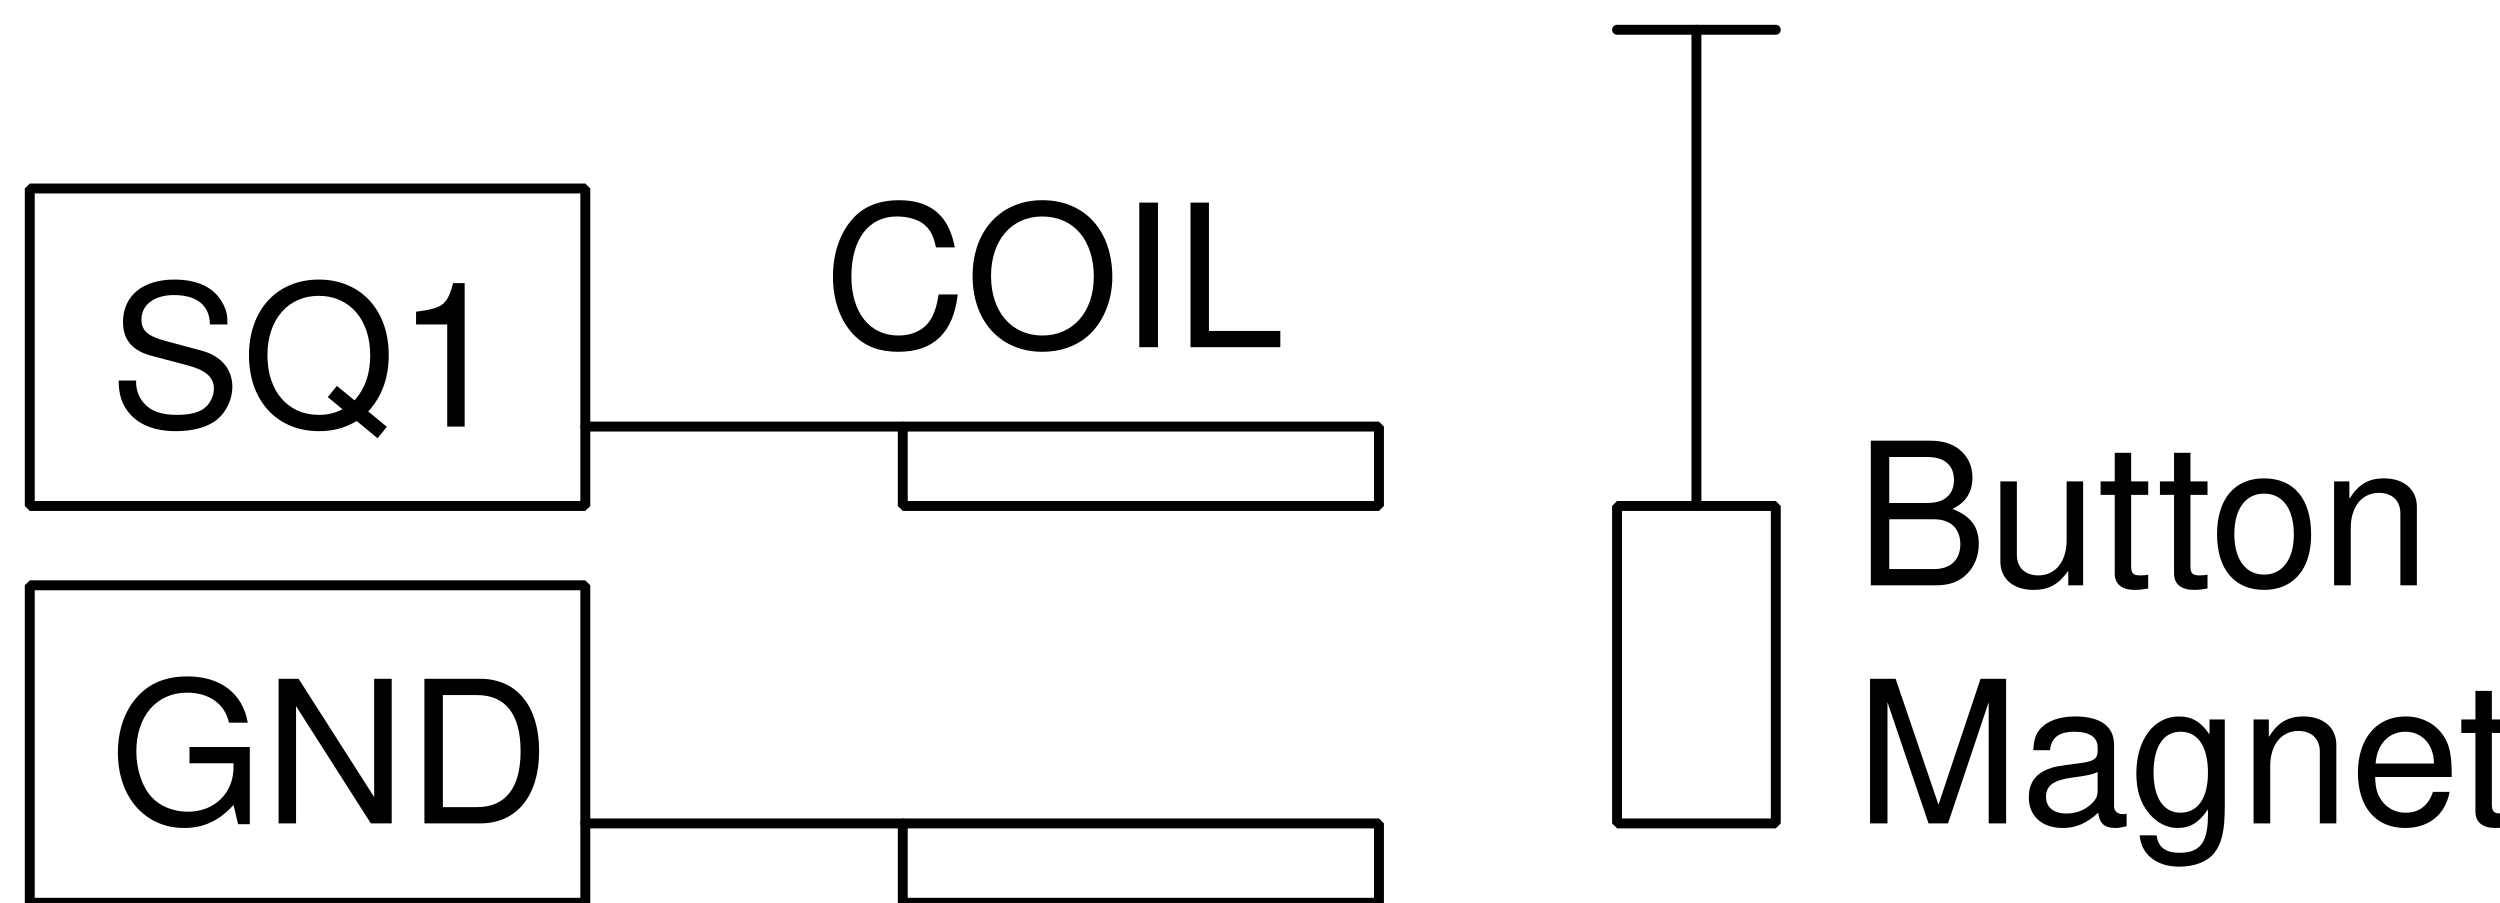
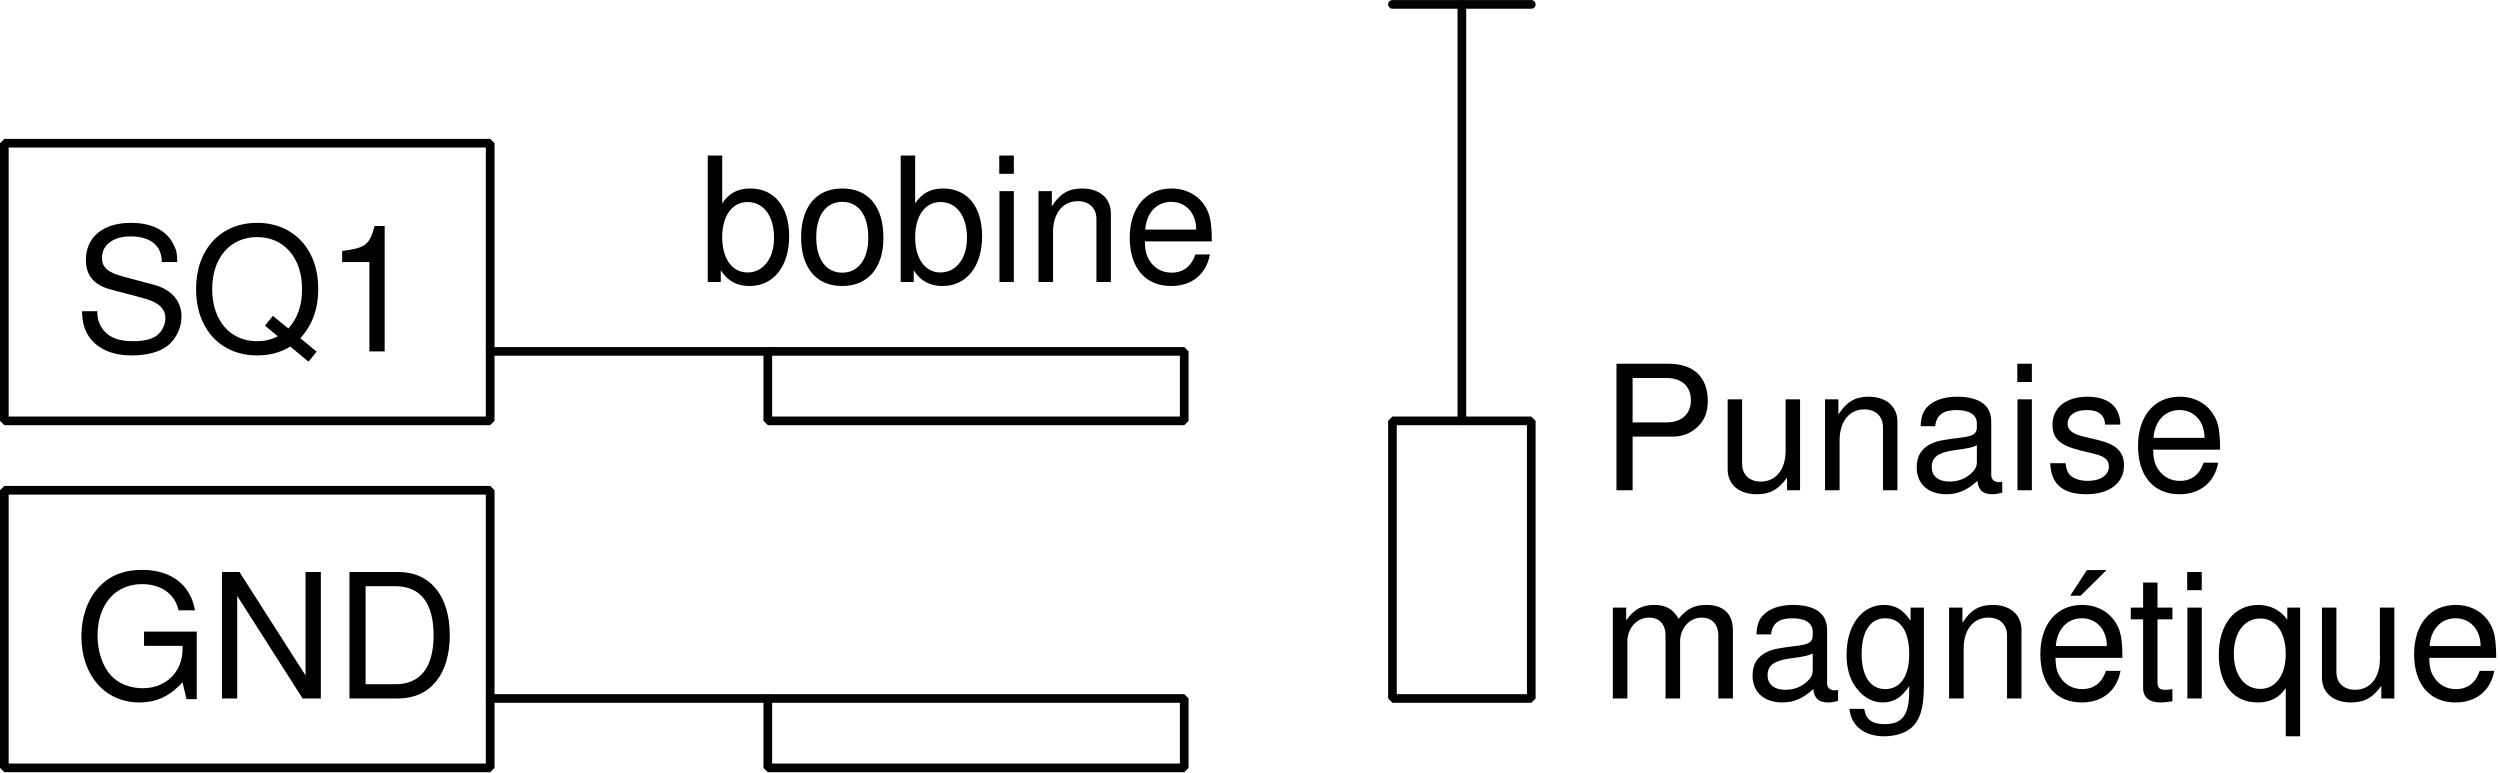
- <svg xmlns="http://www.w3.org/2000/svg" version="1.1" id="driven-pend" width="100%" height="100%" viewBox="-6 -6 504 182">
-   <g stroke="black">
-     <path d="M176,96 L176,80 272,80 272,96 z" fill="none" stroke-width="2" stroke-linejoin="bevel" stroke-linecap="round" stroke="#000000" />
-     <path d="M176,160 L176,176 272,176 272,160 z" fill="none" stroke-width="2" stroke-linejoin="bevel" stroke-linecap="round" stroke="#000000" />
-     <path d="M336,0 L336,96 " fill="none" stroke-width="2" stroke-linejoin="bevel" stroke-linecap="round" stroke="#000000" />
-     <path d="M320,96 L320,160 352,160 352,96 z" fill="none" stroke-width="2" stroke-linejoin="bevel" stroke-linecap="round" stroke="#000000" />
-     <path d="M320,0 L352,0 " fill="none" stroke-width="2" stroke-linejoin="bevel" stroke-linecap="round" stroke="#000000" />
-     <g transform="matrix(   1    0   -0    1  16  80)" fill="#000000">
-       <text stroke="none" font-family="Helvetica" font-size="40">
-         <tspan x="0" y="0">SQ1</tspan>
+ <svg xmlns="http://www.w3.org/2000/svg" version="1.1" id="driven-pend" width="576.317" height="178.014" viewBox="-6 -6 576.317 178.014">
+   <defs id="defs57" />
+   <g id="g52" style="stroke:#000000" transform="translate(-5,-4.985758)">
+     <path d="M 176,96 V 80 h 96 v 16 z" id="path4" style="fill:none;stroke:#000000;stroke-width:2;stroke-linecap:round;stroke-linejoin:bevel" />
+     <path d="m 176,160 v 16 h 96 v -16 z" id="path6" style="fill:none;stroke:#000000;stroke-width:2;stroke-linecap:round;stroke-linejoin:bevel" />
+     <path d="M 336,0 V 96" id="path8" style="fill:none;stroke:#000000;stroke-width:2;stroke-linecap:round;stroke-linejoin:bevel" />
+     <path d="m 320,96 v 64 h 32 V 96 Z" id="path10" style="fill:none;stroke:#000000;stroke-width:2;stroke-linecap:round;stroke-linejoin:bevel" />
+     <path d="m 320,0 h 32" id="path12" style="fill:none;stroke:#000000;stroke-width:2;stroke-linecap:round;stroke-linejoin:bevel" />
+     <g transform="translate(16,80)" id="g18" style="fill:#000000">
+       <text font-size="40" id="text16" style="font-size:40px;font-family:Helvetica;stroke:none">
+         <tspan x="0" y="0" id="tspan14">SQ1</tspan>
      </text>
    </g>
-     <g transform="matrix(   1    0   -0    1  16 160)" fill="#000000">
-       <text stroke="none" font-family="Helvetica" font-size="40">
-         <tspan x="0" y="0">GND</tspan>
+     <g transform="translate(16,160)" id="g24" style="fill:#000000">
+       <text font-size="40" id="text22" style="font-size:40px;font-family:Helvetica;stroke:none">
+         <tspan x="0" y="0" id="tspan20">GND</tspan>
      </text>
    </g>
-     <path d="M0,112 L0,176 112,176 112,112 z" fill="none" stroke-width="2" stroke-linejoin="bevel" stroke-linecap="round" stroke="#000000" />
-     <path d="M176,160 L112,160 " fill="none" stroke-width="2" stroke-linejoin="bevel" stroke-linecap="round" stroke="#000000" />
-     <path d="M0,32 L0,96 112,96 112,32 z" fill="none" stroke-width="2" stroke-linejoin="bevel" stroke-linecap="round" stroke="#000000" />
-     <path d="M176,80 L112,80 " fill="none" stroke-width="2" stroke-linejoin="bevel" stroke-linecap="round" stroke="#000000" />
-     <g transform="matrix(   1    0   -0    1 160  64)" fill="#000000">
-       <text stroke="none" font-family="Helvetica" font-size="40">
-         <tspan x="0" y="0">COIL</tspan>
+     <path d="m 0,112 v 64 h 112 v -64 z" id="path26" style="fill:none;stroke:#000000;stroke-width:2;stroke-linecap:round;stroke-linejoin:bevel" />
+     <path d="M 176,160 H 112" id="path28" style="fill:none;stroke:#000000;stroke-width:2;stroke-linecap:round;stroke-linejoin:bevel" />
+     <path d="M 0,32 V 96 H 112 V 32 Z" id="path30" style="fill:none;stroke:#000000;stroke-width:2;stroke-linecap:round;stroke-linejoin:bevel" />
+     <path d="M 176,80 H 112" id="path32" style="fill:none;stroke:#000000;stroke-width:2;stroke-linecap:round;stroke-linejoin:bevel" />
+     <g transform="translate(160,64)" id="g38" style="fill:#000000">
+       <text font-size="40" id="text36" style="font-size:40px;font-family:Helvetica;stroke:none">
+         <tspan x="0" y="0" id="tspan34">bobine</tspan>
      </text>
    </g>
-     <g transform="matrix(   1    0   -0    1 368 160)" fill="#000000">
-       <text stroke="none" font-family="Helvetica" font-size="40">
-         <tspan x="0" y="0">Magnet</tspan>
+     <g transform="translate(368,160)" id="g44" style="fill:#000000">
+       <text font-size="40" id="text42" style="font-size:40px;font-family:Helvetica;stroke:none">
+         <tspan x="0" y="0" id="tspan40">magnétique</tspan>
      </text>
    </g>
-     <g transform="matrix(   1    0   -0    1 368 112)" fill="#000000">
-       <text stroke="none" font-family="Helvetica" font-size="40">
-         <tspan x="0" y="0">Button</tspan>
+     <g transform="translate(368,112)" id="g50" style="fill:#000000">
+       <text font-size="40" id="text48" style="font-size:40px;font-family:Helvetica;stroke:none">
+         <tspan x="0" y="0" id="tspan46">Punaise</tspan>
      </text>
    </g>
  </g>
</svg>
